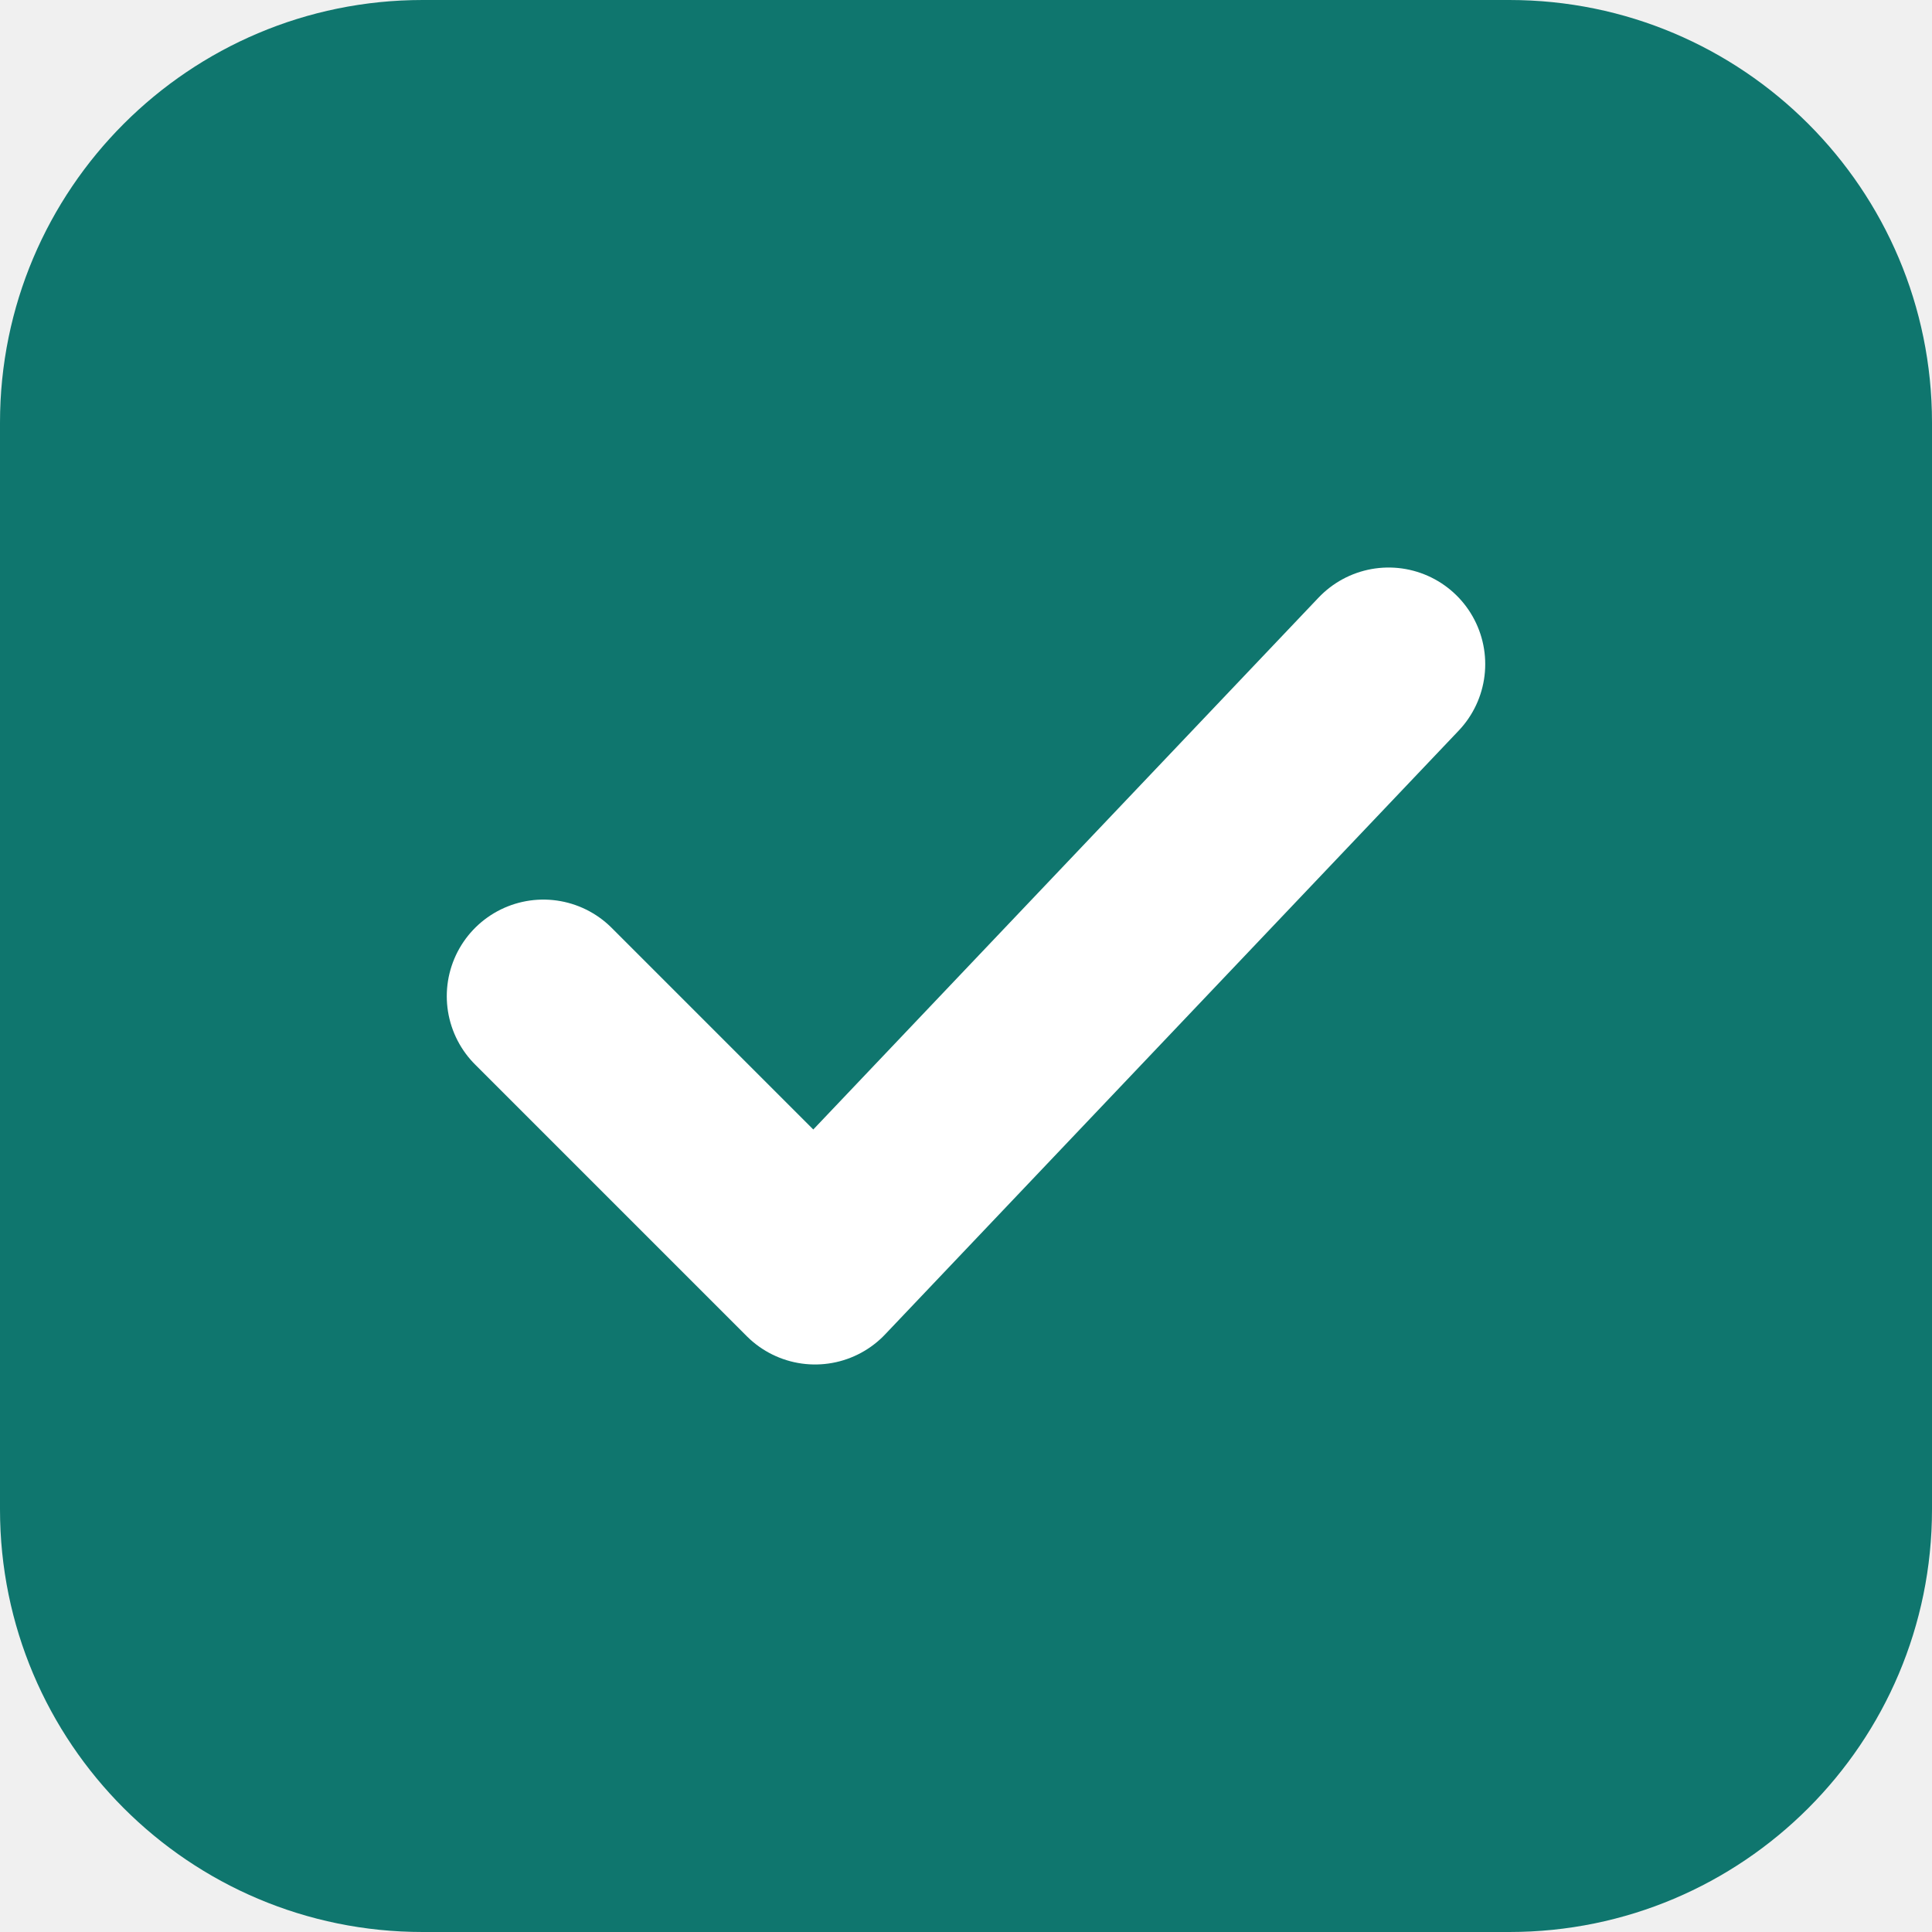
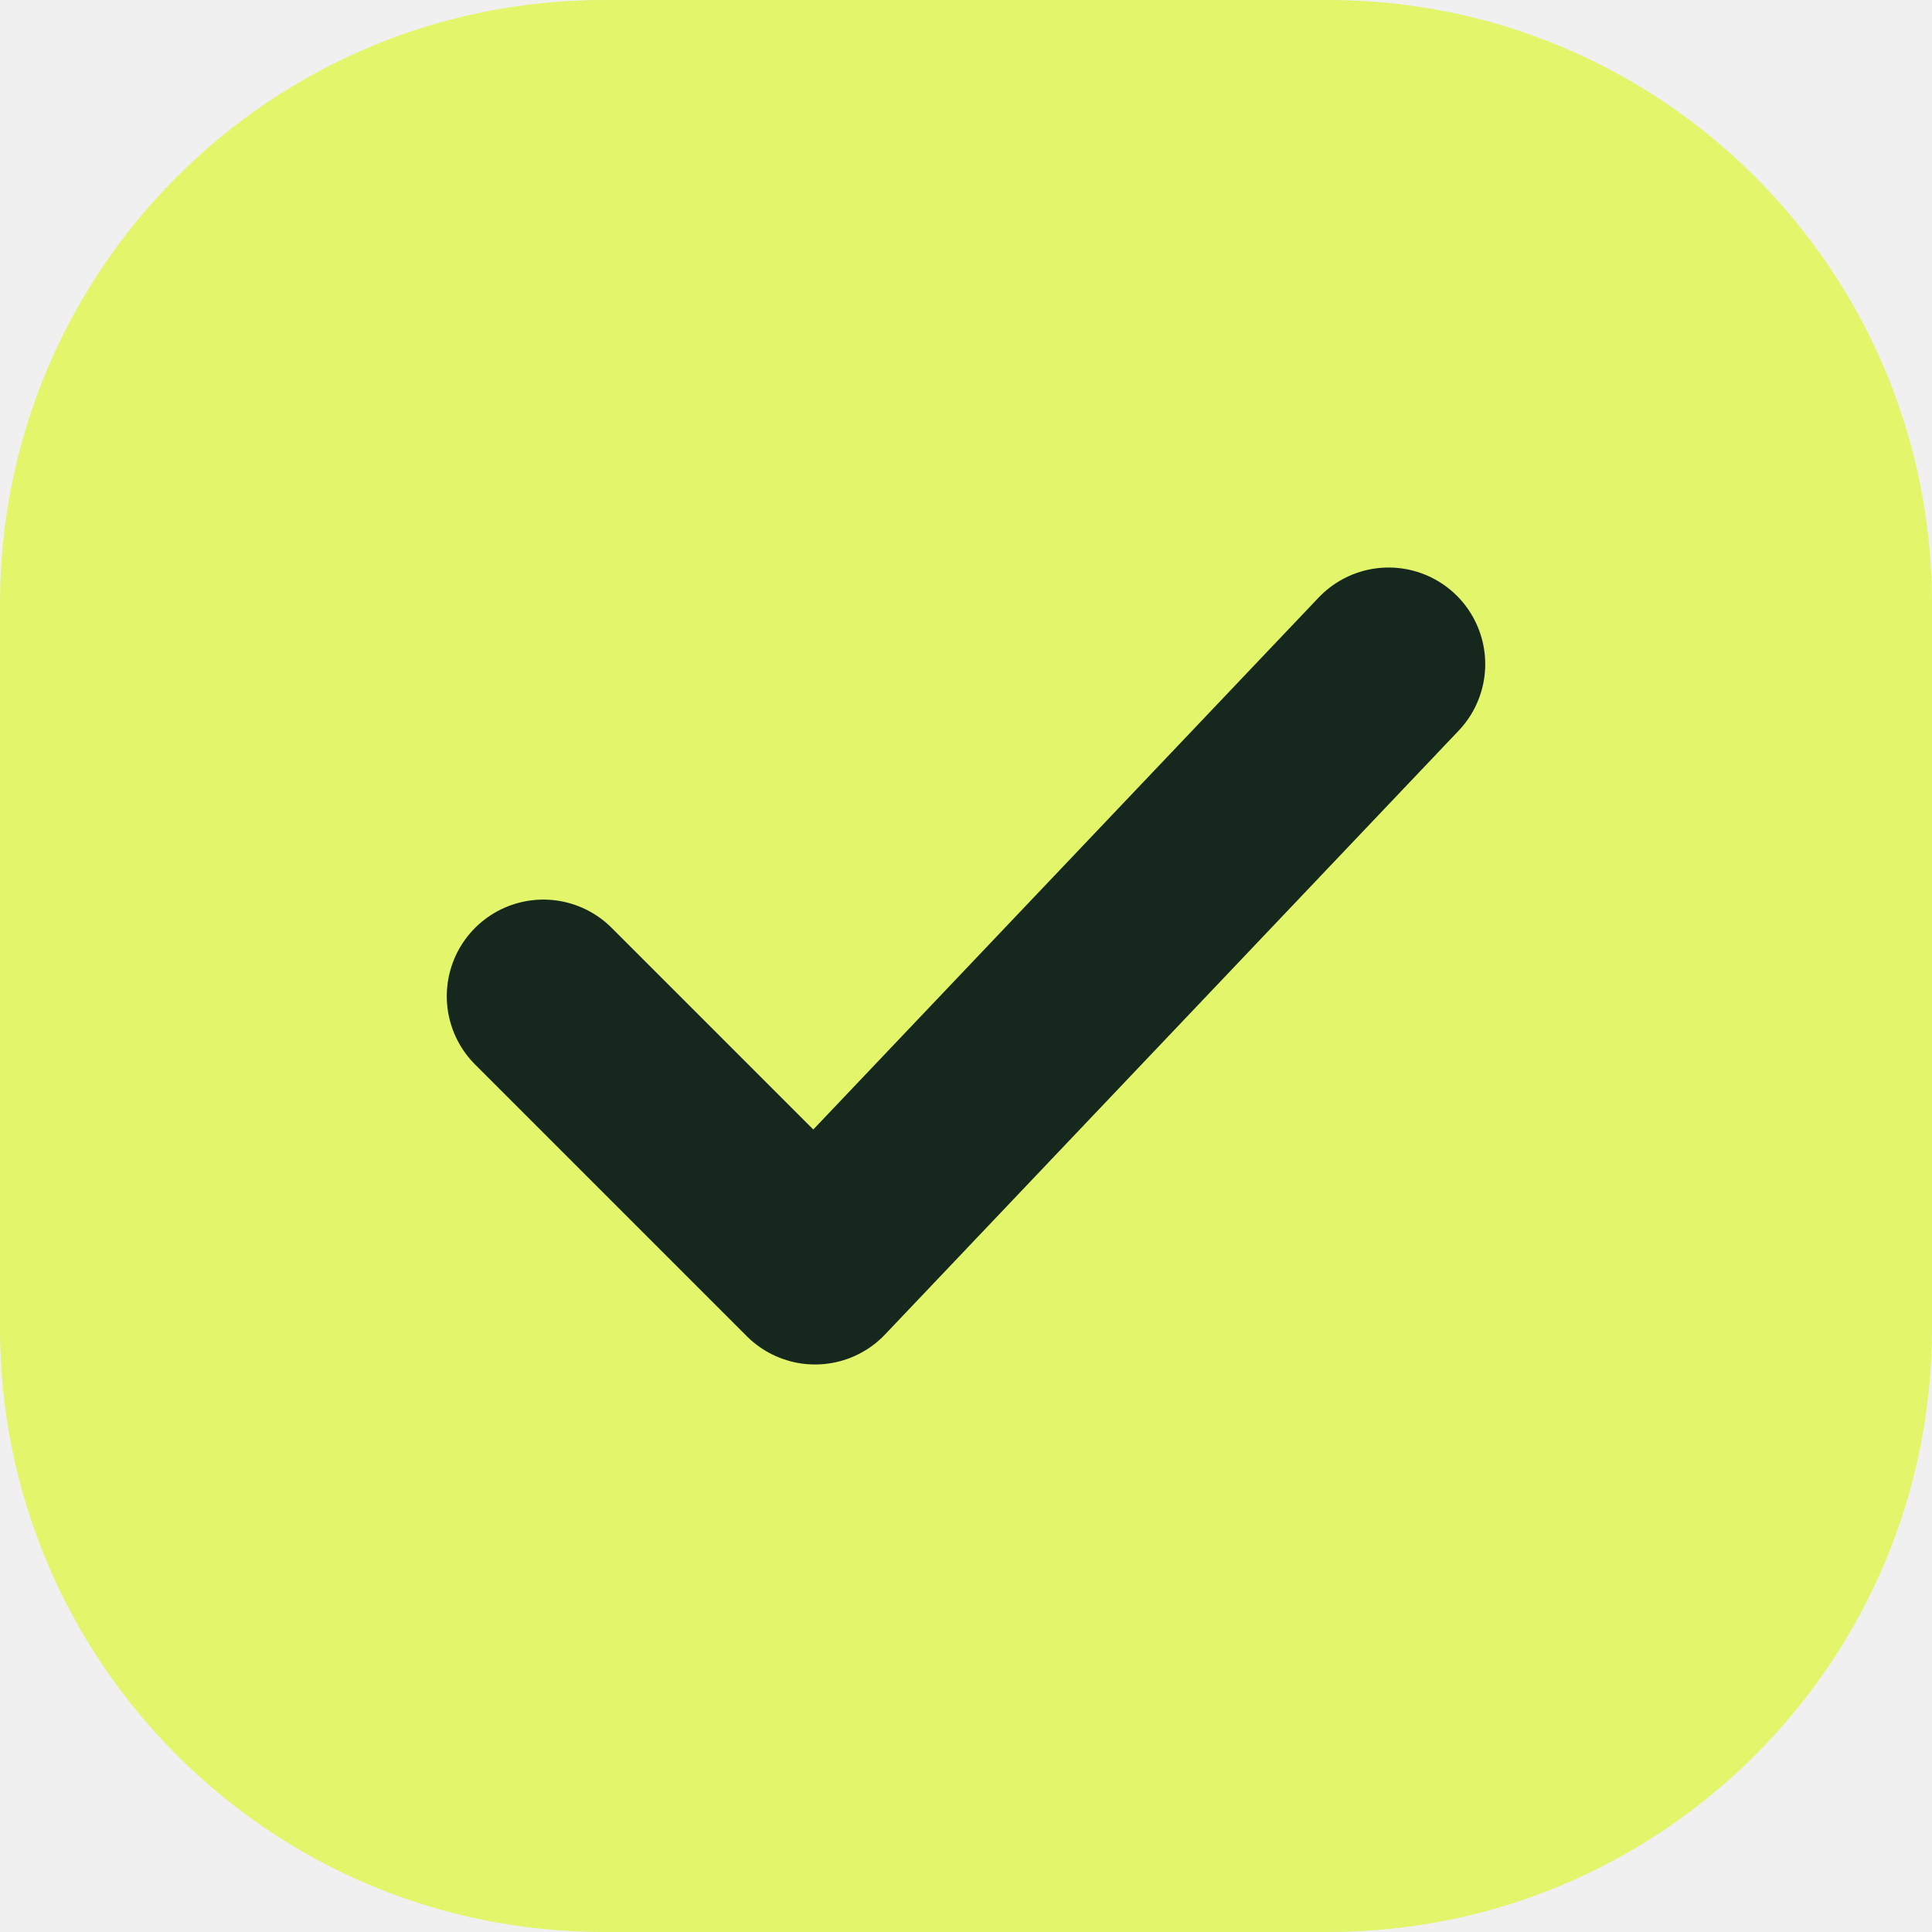
<svg xmlns="http://www.w3.org/2000/svg" viewBox="0 0 32 32">
-   <rect width="32" height="32" rx="7" fill="#0f766e" />
-   <path d="M9 16.5l4.5 4.5L23 11" fill="none" stroke="#fff" stroke-width="3.2" stroke-linecap="round" stroke-linejoin="round" />
+   <rect width="32" height="32" rx="10" fill="#e3f56b" />
+   <path d="M9 16.5l4.5 4.5L23 11" fill="none" stroke="#16281d" stroke-width="3.2" stroke-linecap="round" stroke-linejoin="round" />
</svg>
